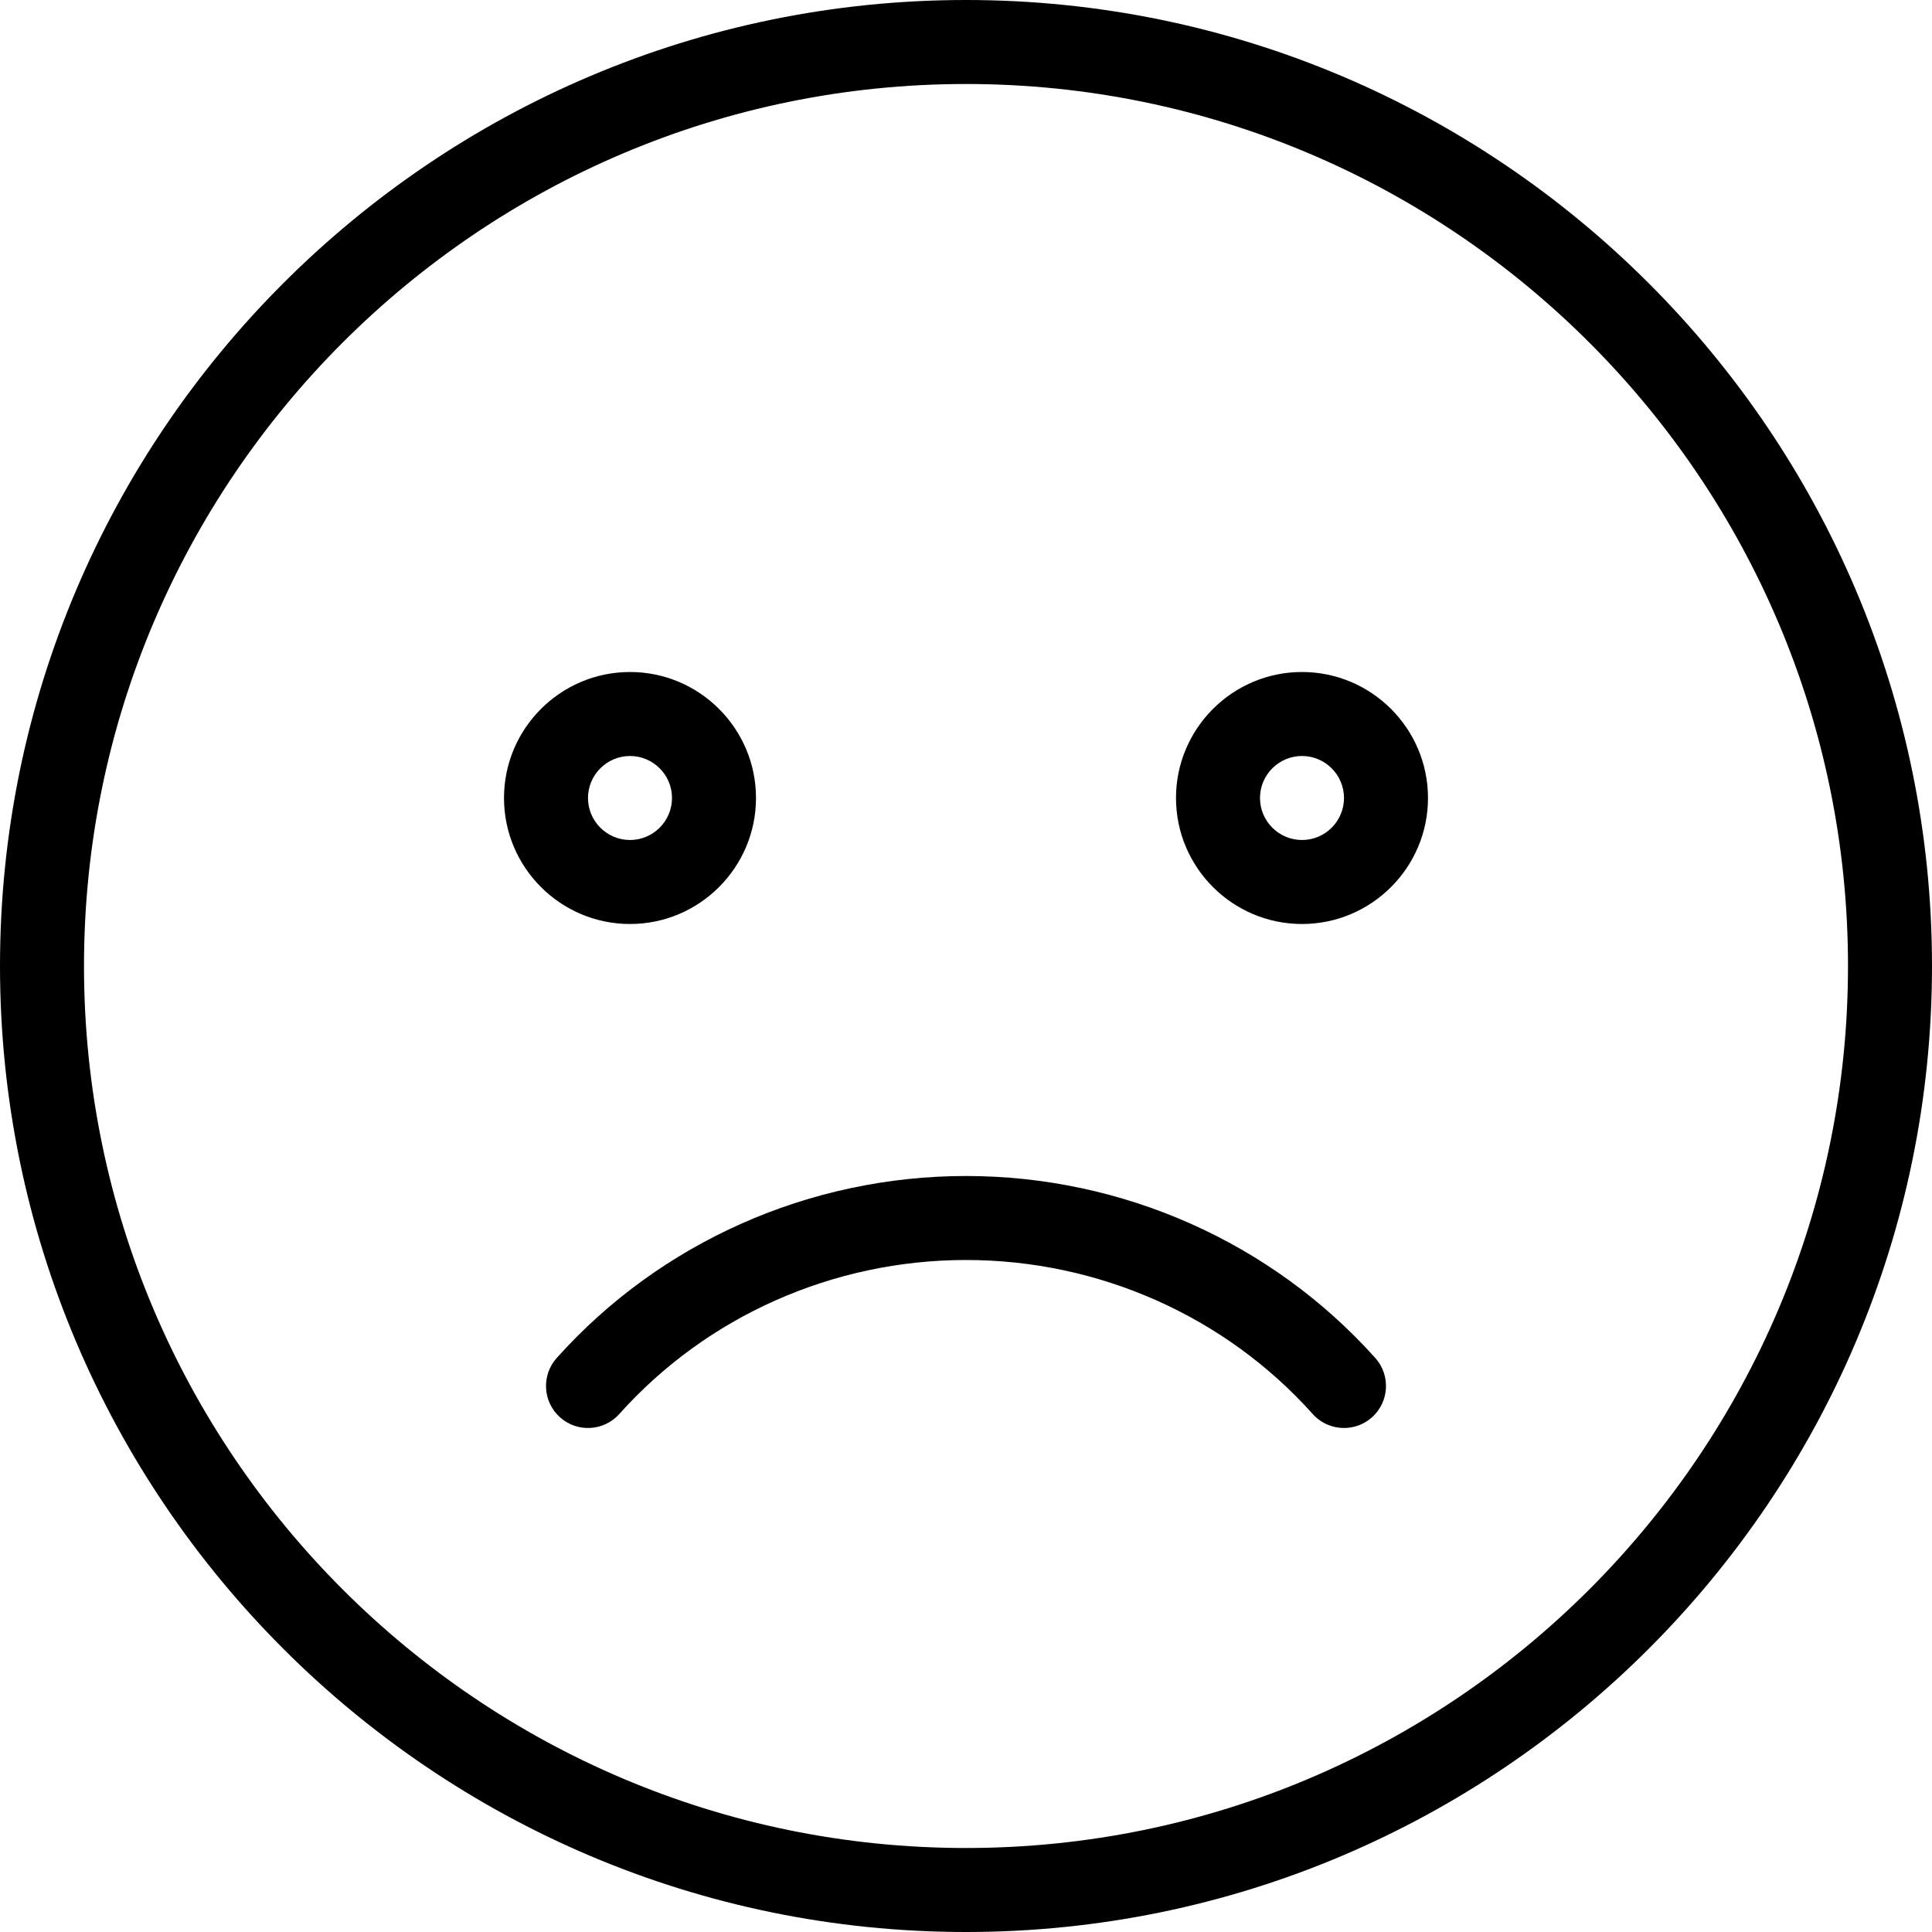
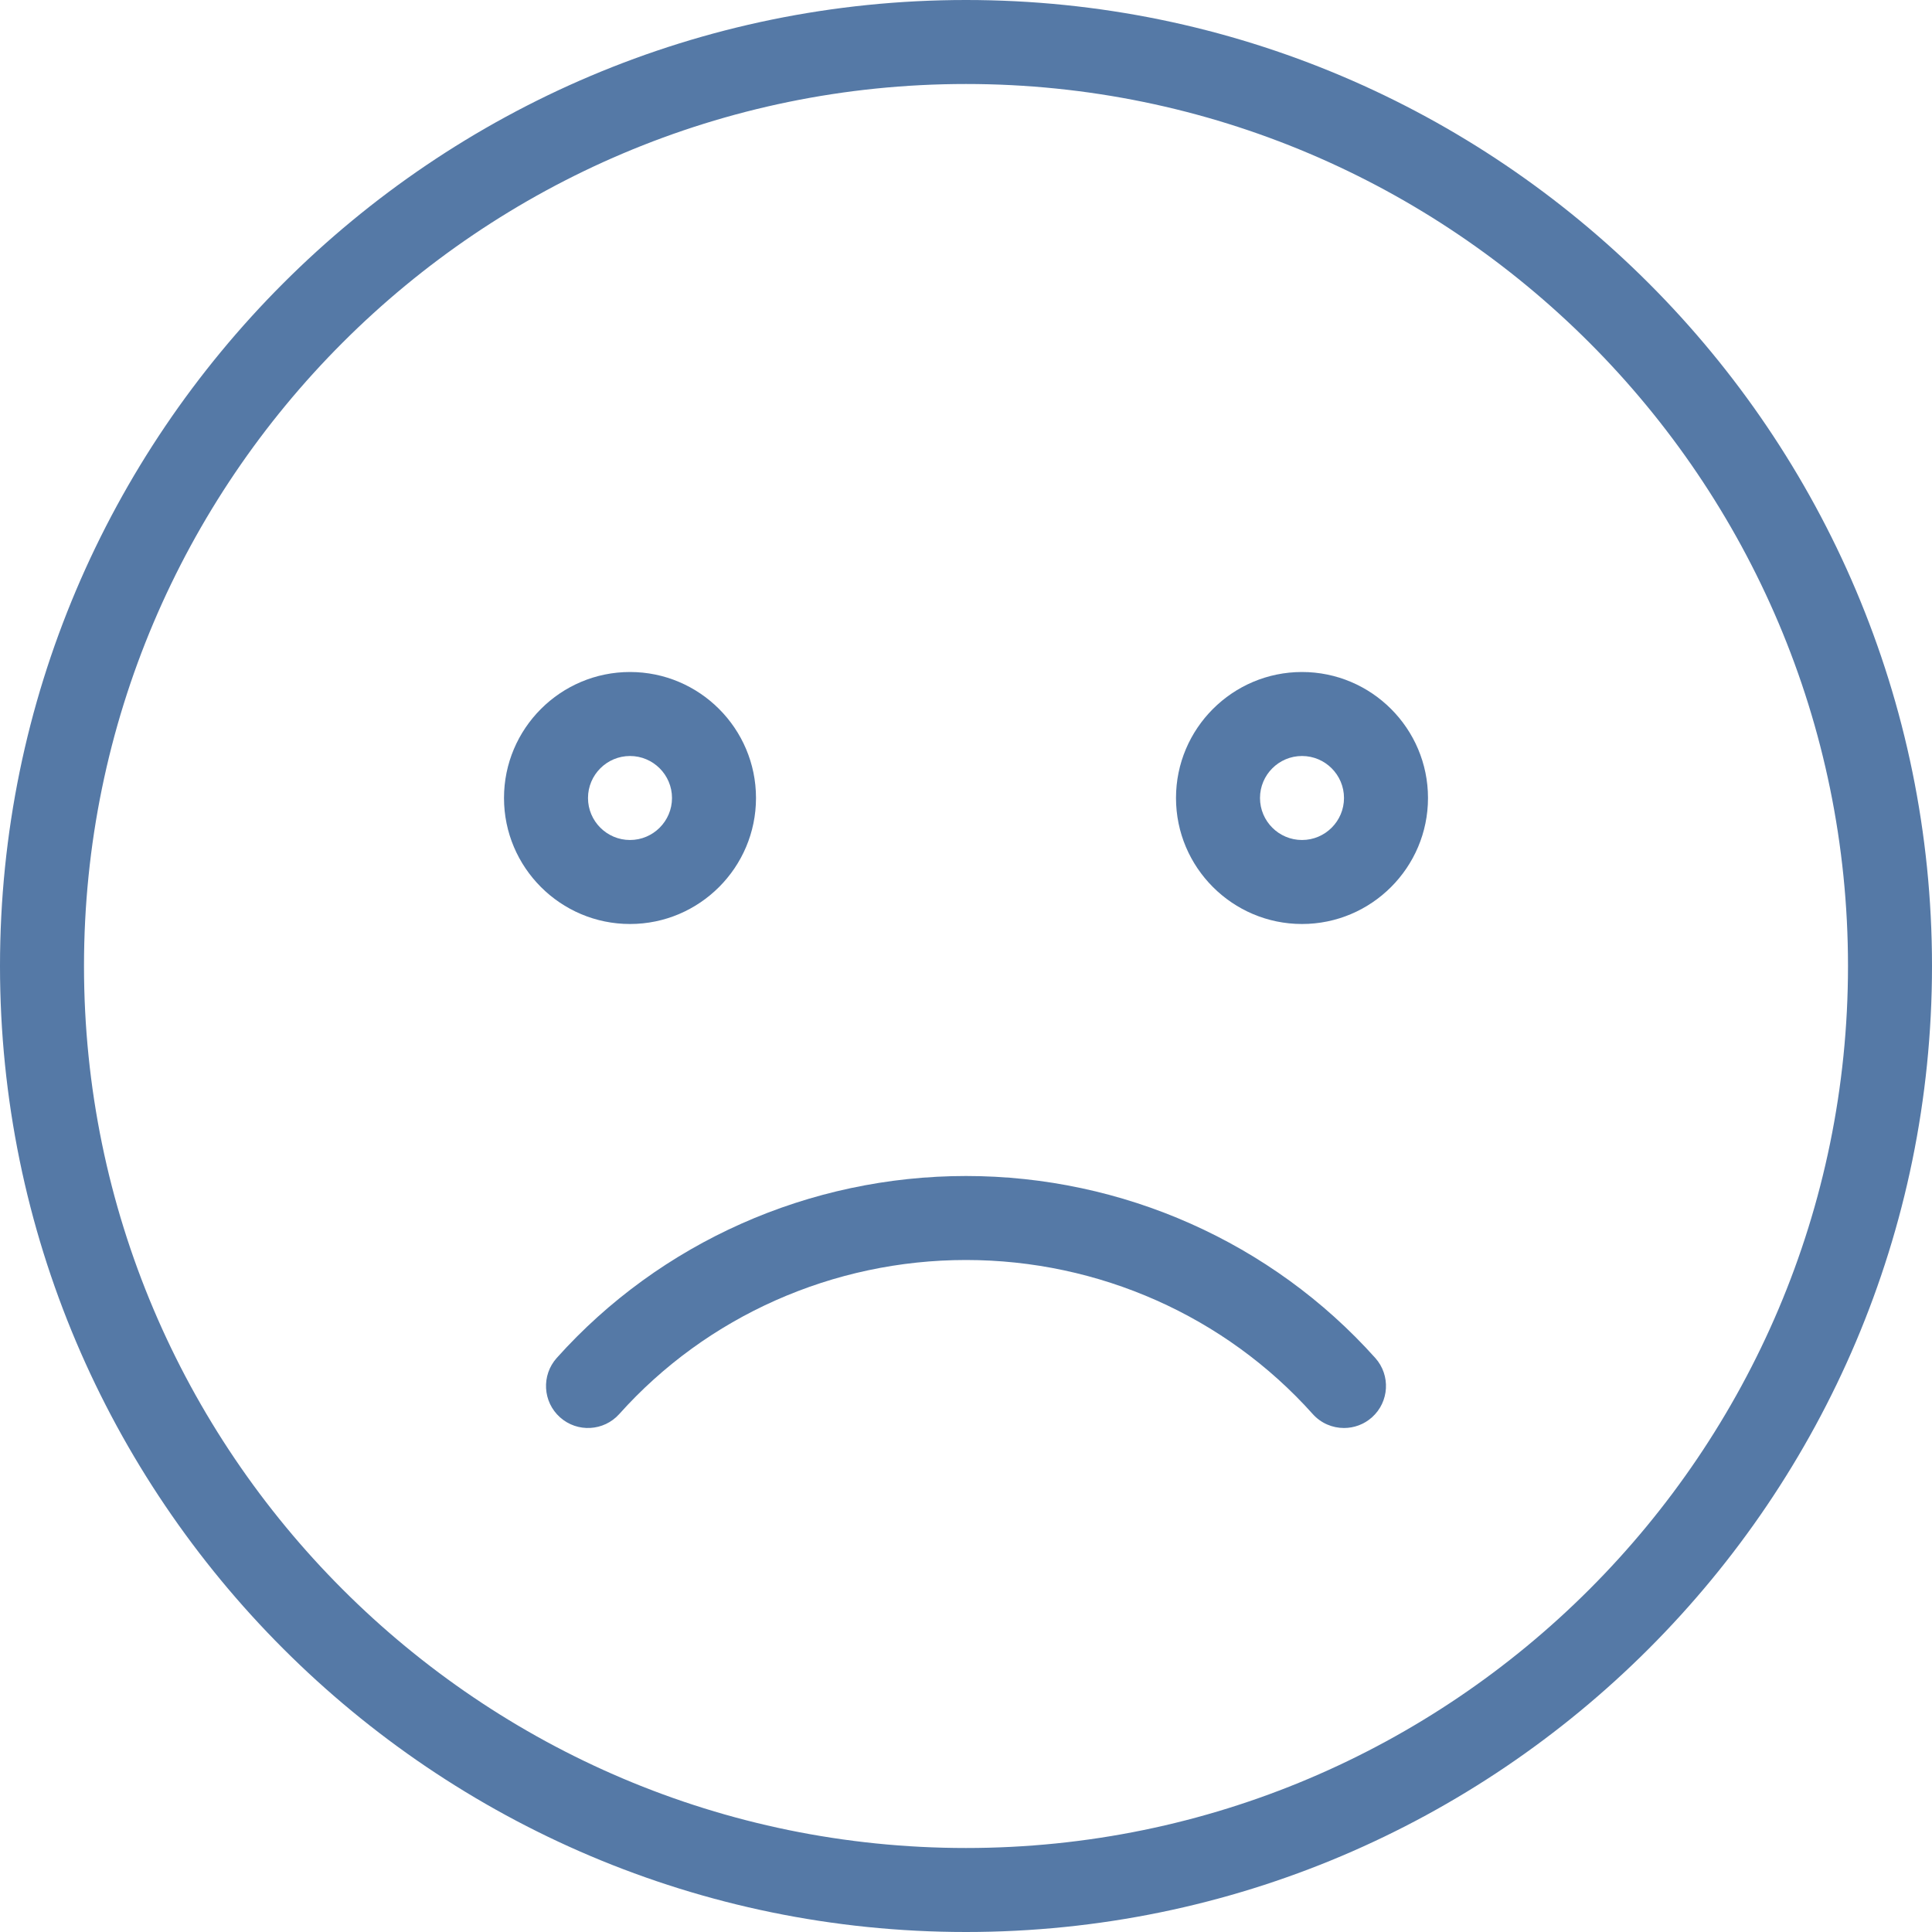
- <svg xmlns="http://www.w3.org/2000/svg" version="1.1" id="Capa_1" x="0px" y="0px" viewBox="0 0 368 368" style="enable-background:new 0 0 368 368;" xml:space="preserve">
+ <svg xmlns="http://www.w3.org/2000/svg" version="1.1" id="Capa_1" x="0px" y="0px" viewBox="0 0 368 368" style="enable-background:new 0 0 368 368; fill:#5579A6" xml:space="preserve">
  <g>
    <g>
      <g>
        <path d="M184,0C82.544,0,0,82.544,0,184s82.544,184,184,184c101.464,0,184-82.544,184-184S285.464,0,184,0z M184,352     c-92.64,0-168-75.36-168-168S91.36,16,184,16c92.632,0,168,75.36,168,168S276.632,352,184,352z" />
        <path d="M144,152c0-13.232-10.768-24-24-24s-24,10.768-24,24s10.768,24,24,24S144,165.232,144,152z M112,152c0-4.408,3.592-8,8-8     s8,3.592,8,8s-3.592,8-8,8S112,156.408,112,152z" />
        <path d="M248,128c-13.232,0-24,10.768-24,24s10.768,24,24,24s24-10.768,24-24S261.232,128,248,128z M248,160     c-4.416,0-8-3.592-8-8s3.584-8,8-8c4.416,0,8,3.592,8,8S252.416,160,248,160z" />
        <path d="M184,224c-29.824,0-58.24,12.632-77.96,34.664c-2.944,3.296-2.664,8.352,0.624,11.296     c3.296,2.952,8.352,2.664,11.296-0.624C134.648,250.688,158.72,240,184,240c25.28,0,49.352,10.688,66.04,29.336     c1.576,1.768,3.768,2.664,5.96,2.664c1.896,0,3.816-0.672,5.336-2.04c3.288-2.944,3.568-8,0.624-11.296     C242.24,236.64,213.832,224,184,224z" />
      </g>
    </g>
  </g>
  <g>
</g>
  <g>
</g>
  <g>
</g>
  <g>
</g>
  <g>
</g>
  <g>
</g>
  <g>
</g>
  <g>
</g>
  <g>
</g>
  <g>
</g>
  <g>
</g>
  <g>
</g>
  <g>
</g>
  <g>
</g>
  <g>
</g>
</svg>
